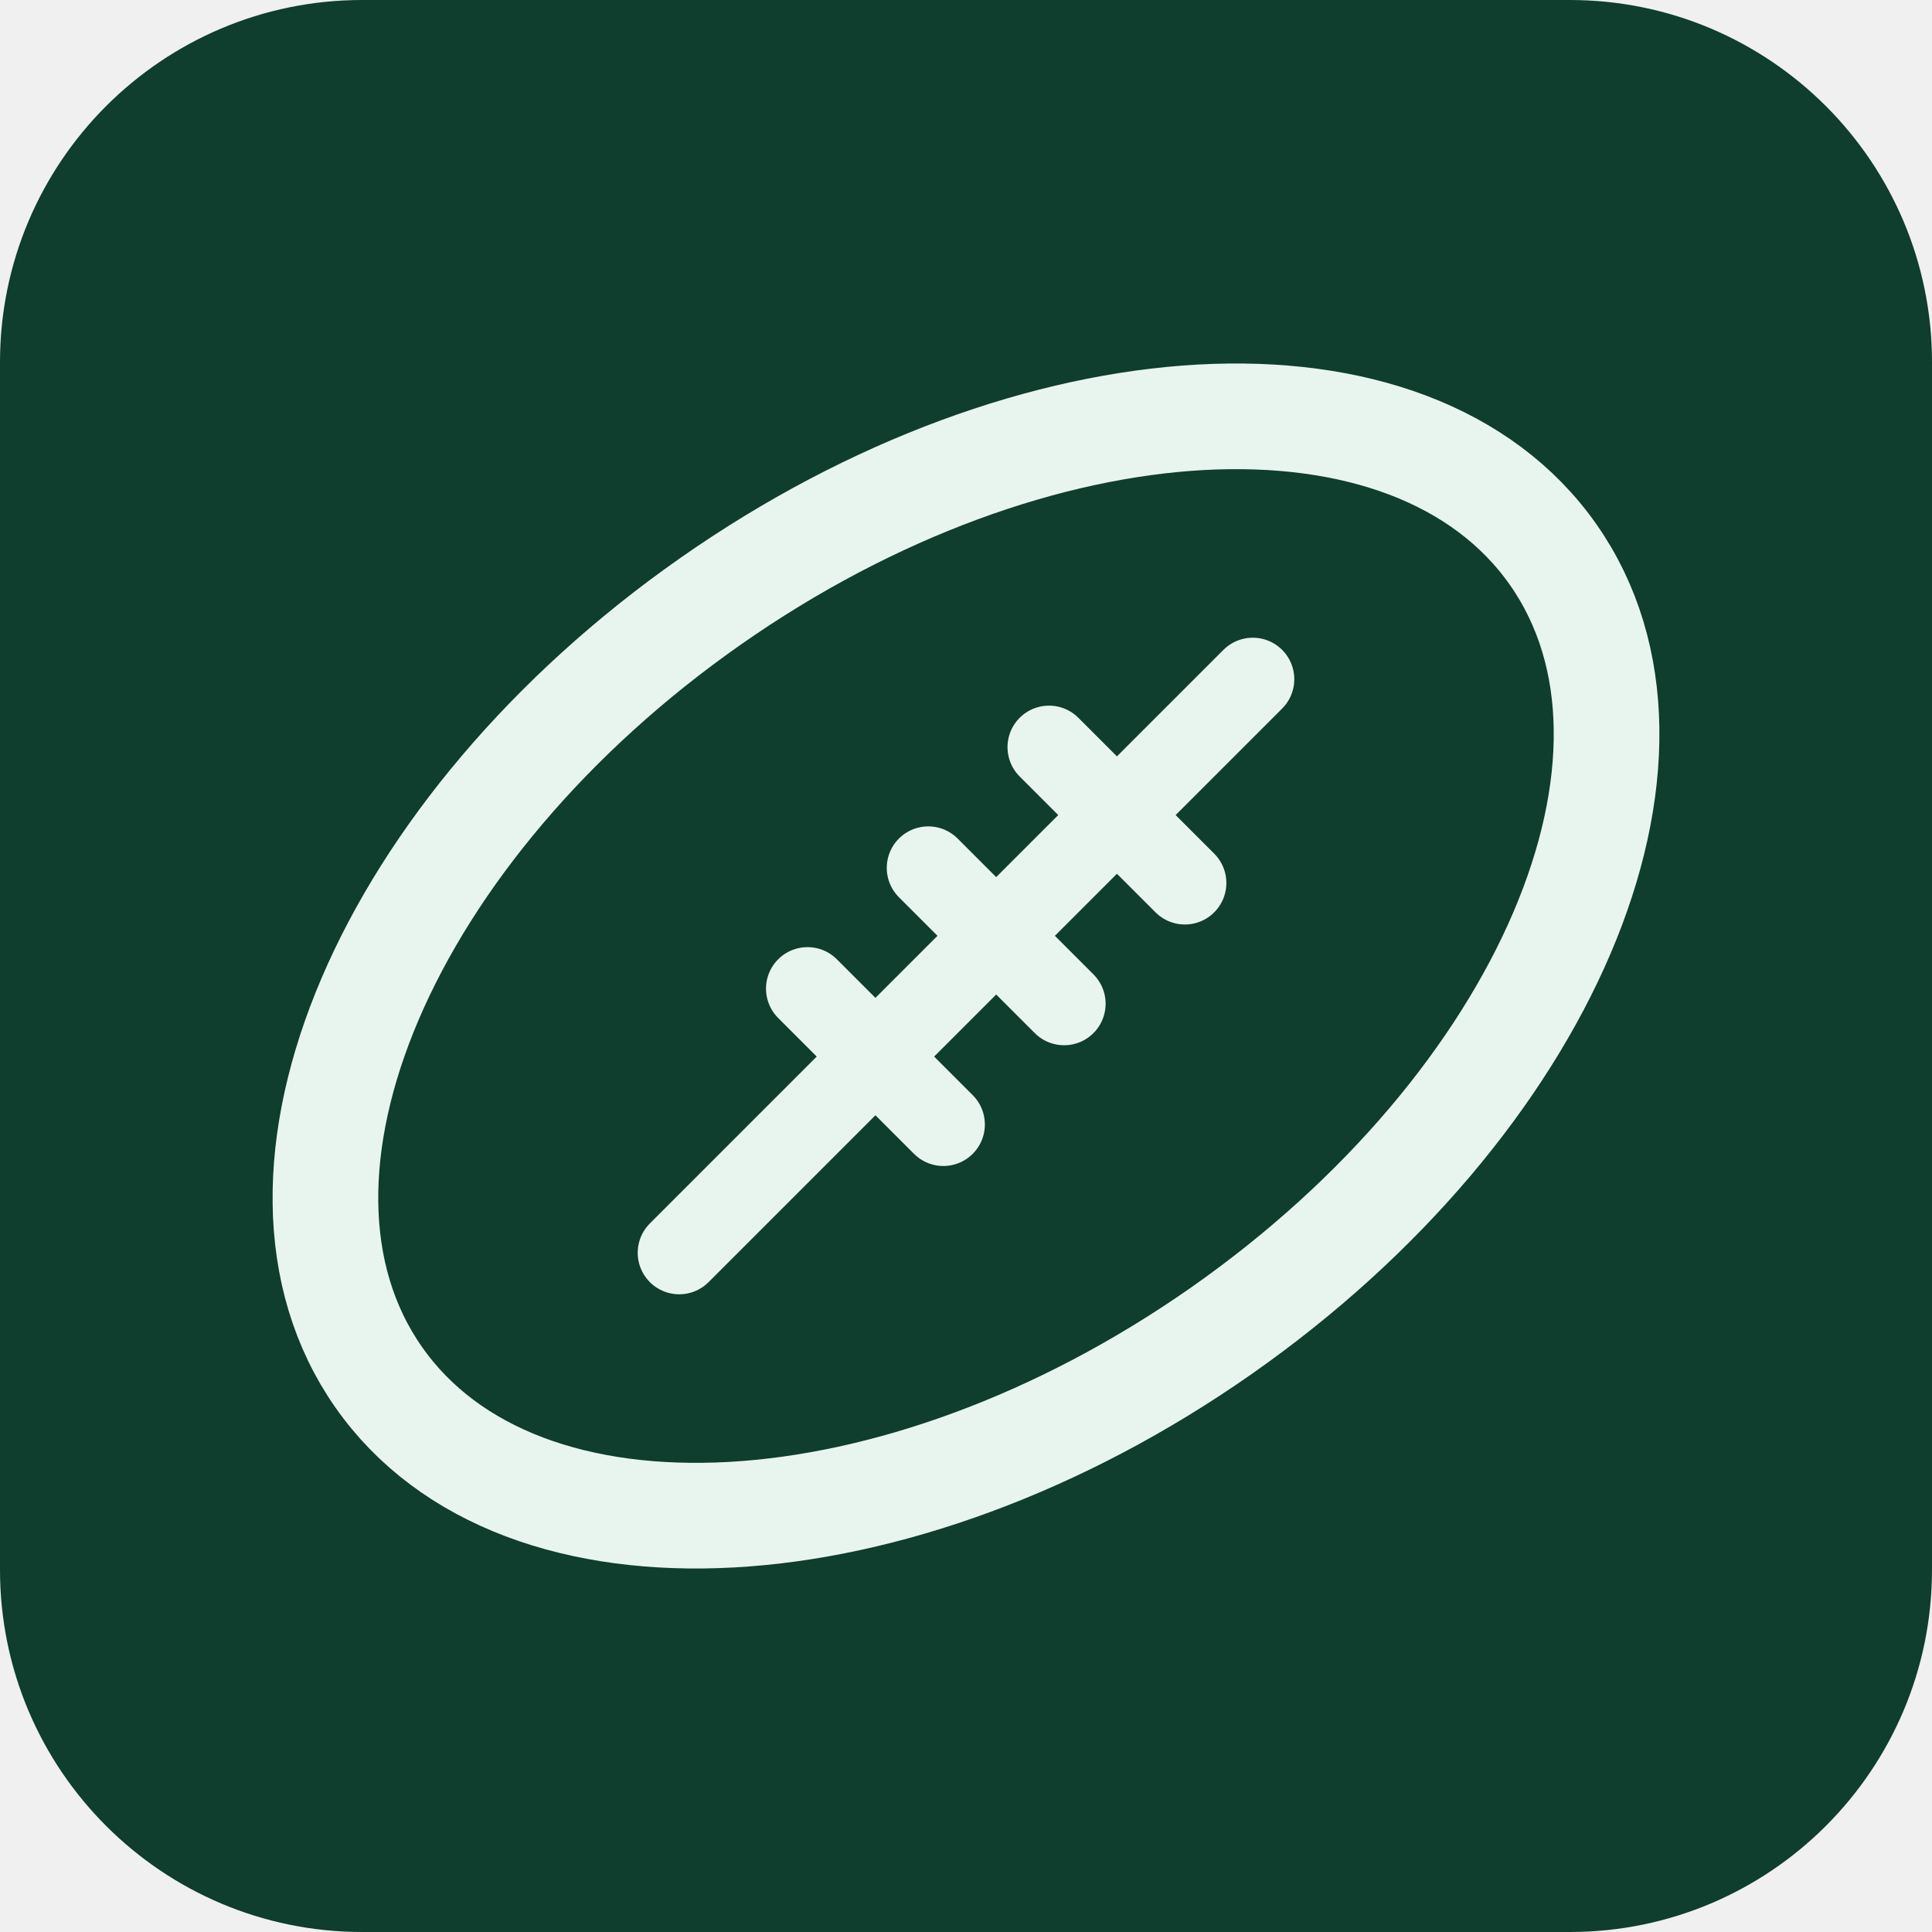
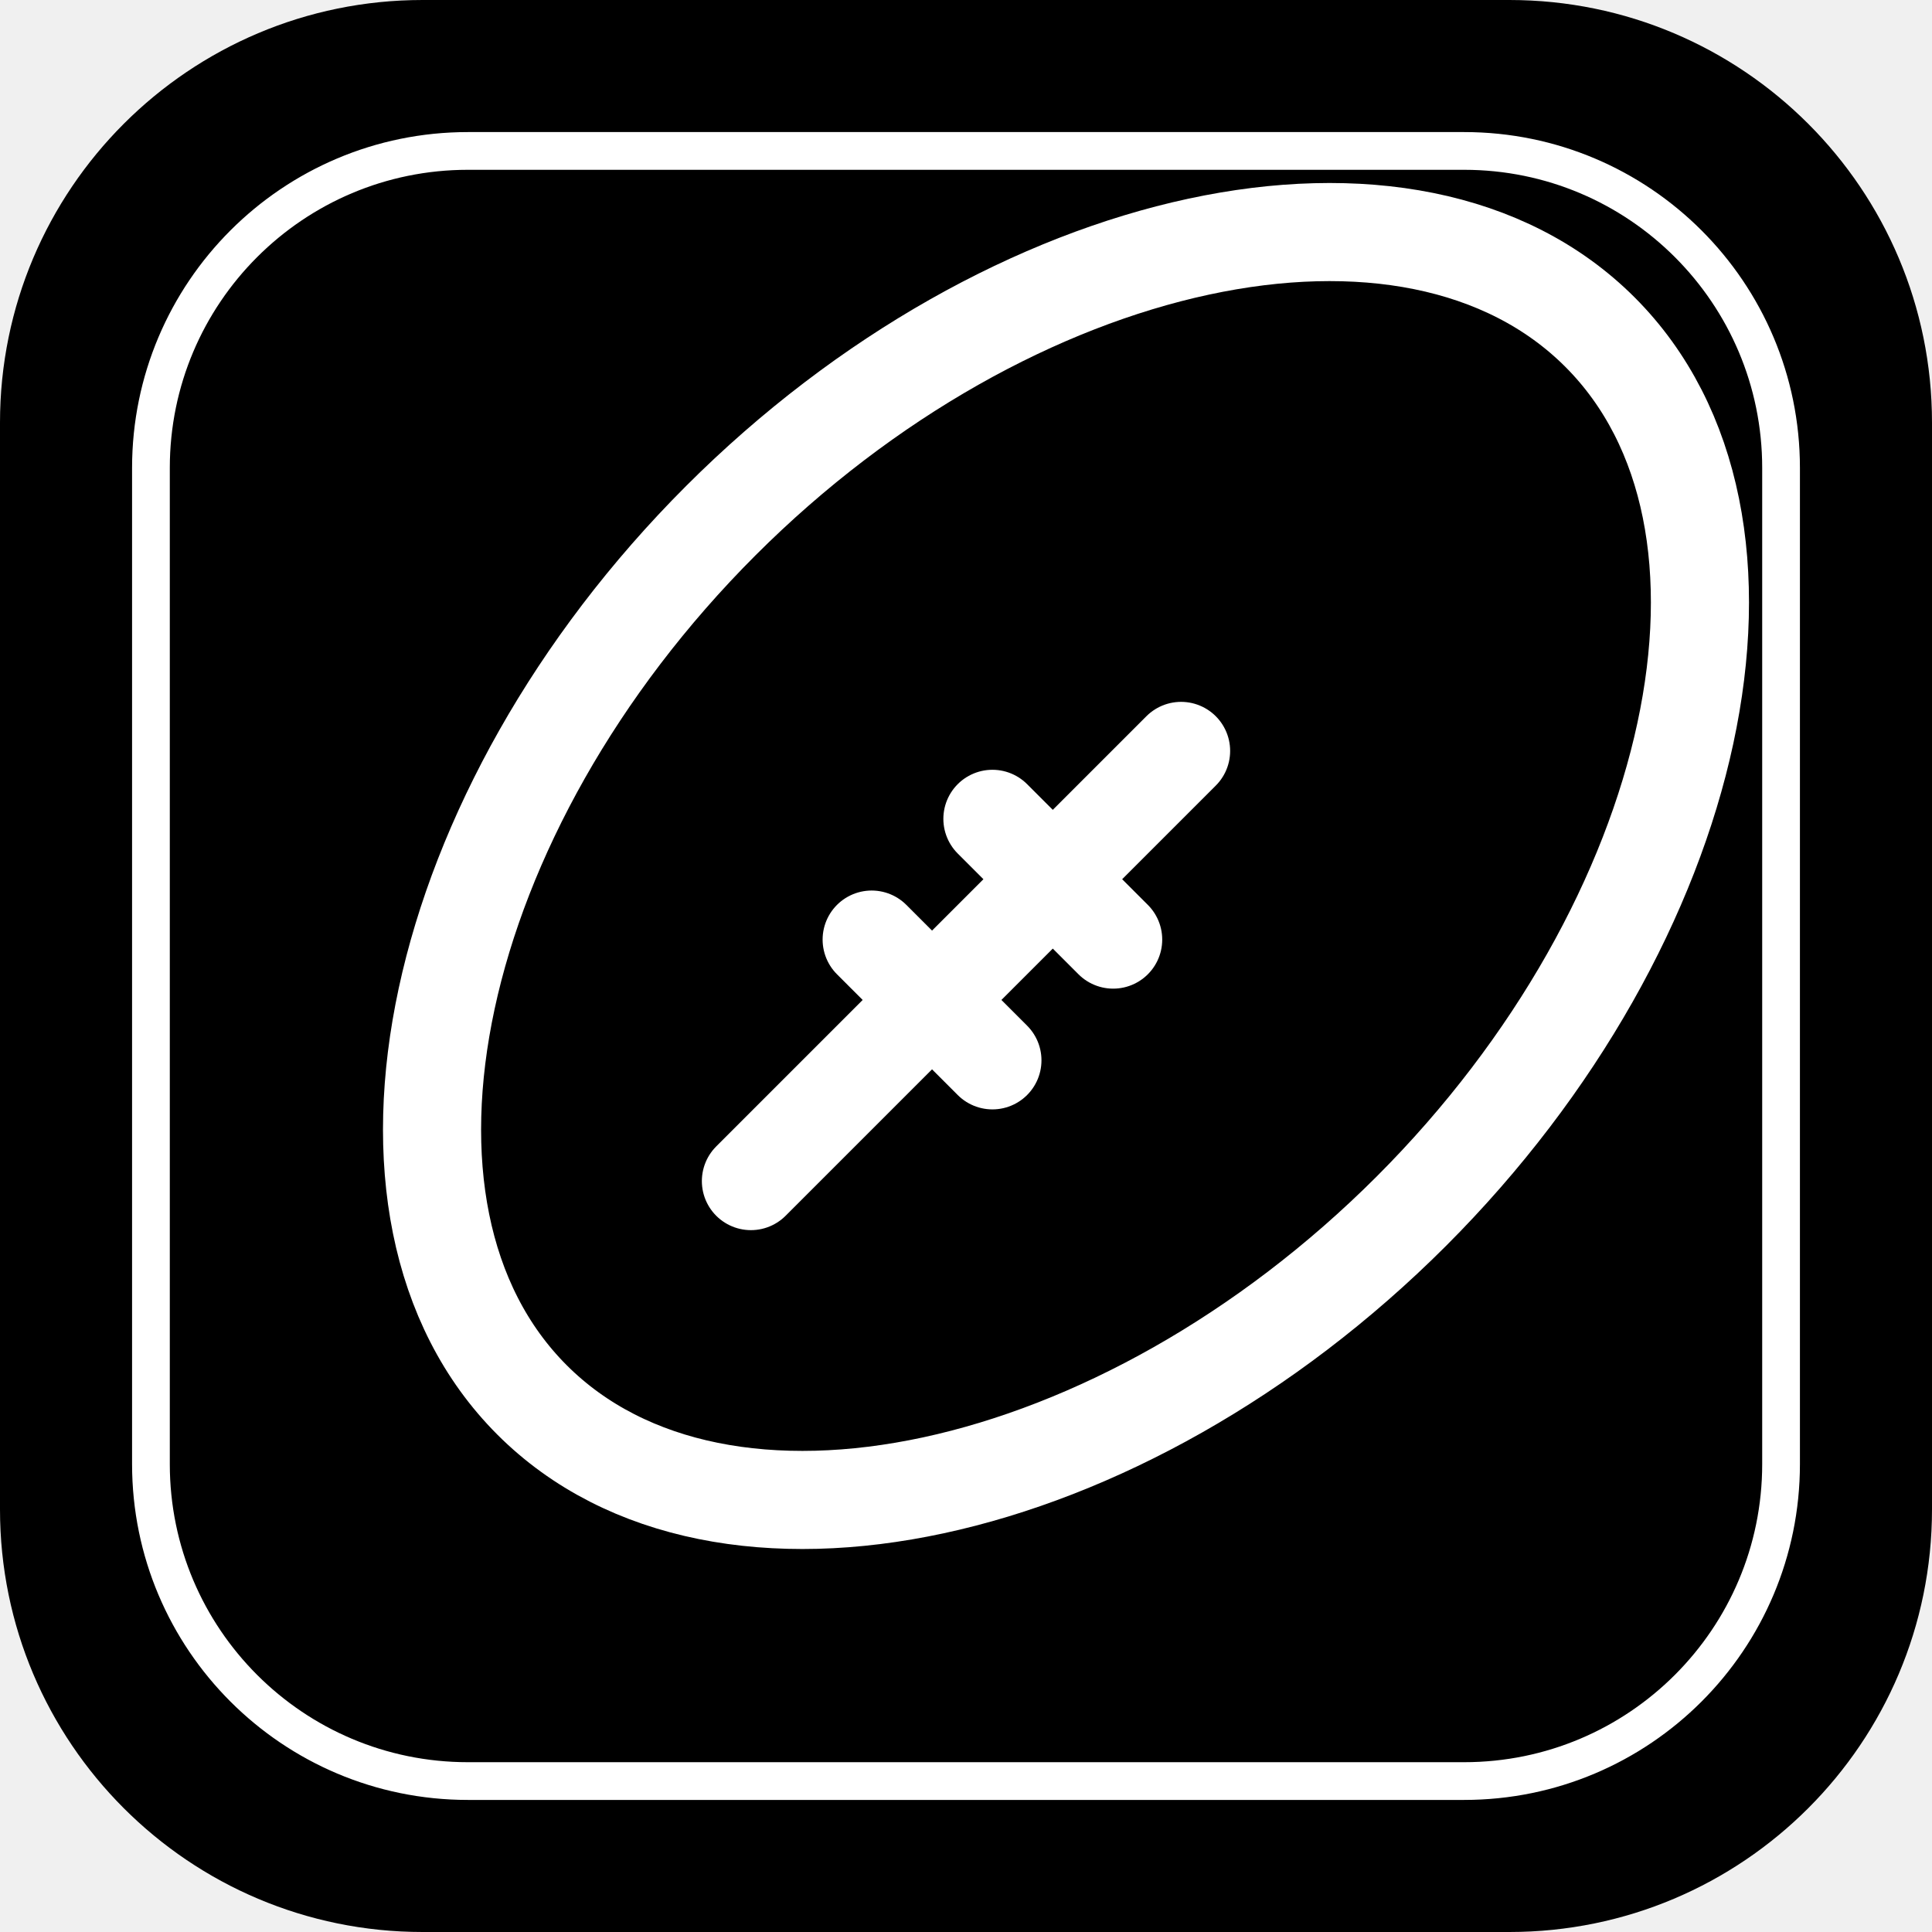
<svg xmlns="http://www.w3.org/2000/svg" viewBox="0 0 512 512">
-   <rect width="512" height="512" rx="96" fill="#0f3d2e" />
-   <ellipse cx="256" cy="256" rx="190" ry="118" transform="rotate(-35 256 256)" fill="none" stroke="#e8f5ee" stroke-width="28" />
-   <path d="M180 332 332 180M214 262l36 36M246 230l36 36M278 198l36 36" stroke="#e8f5ee" stroke-width="22" stroke-linecap="round" />
+   <rect width="512" height="512" rx="112" fill="#000" />
+   <rect x="40" y="40" width="432" height="432" rx="84" fill="none" stroke="#fff" stroke-width="10" />
+   <g fill="none" stroke="#fff" stroke-width="26" stroke-linecap="round" stroke-linejoin="round">
+     <path d="M141 371c-50-50-27-156 50-233s183-100 233-50 27 156-50 233-183 100-233 50z" />
+     <path d="M199 313l114-114M231 249l32 32M263 217l32 32" />
+   </g>
</svg>
